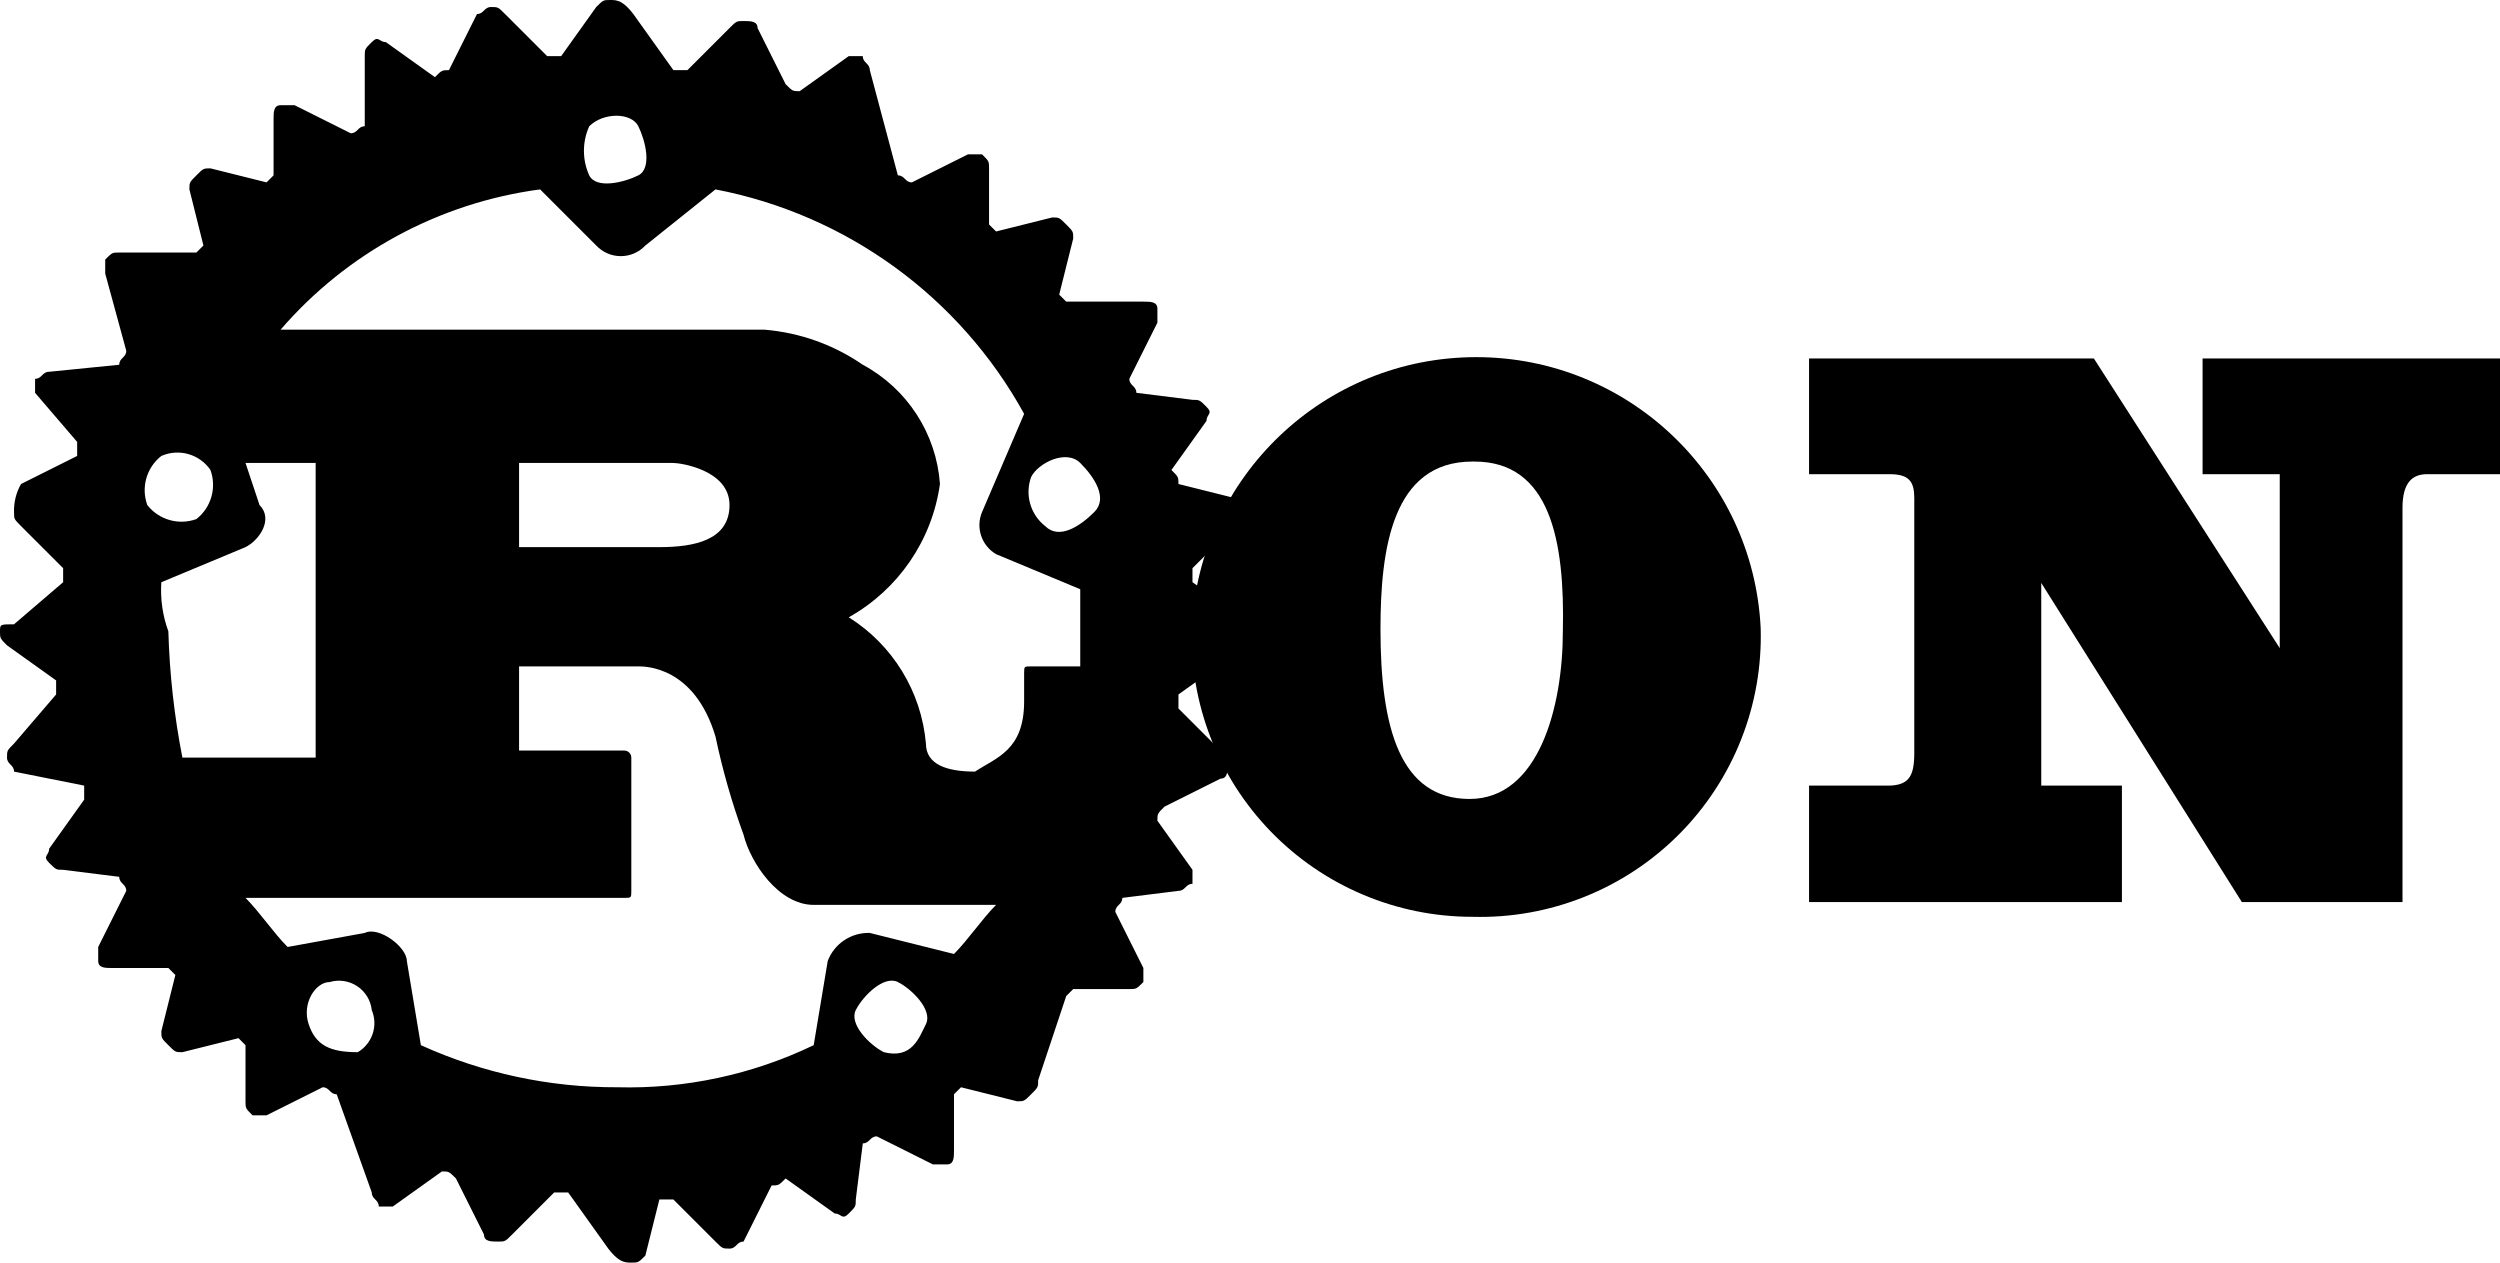
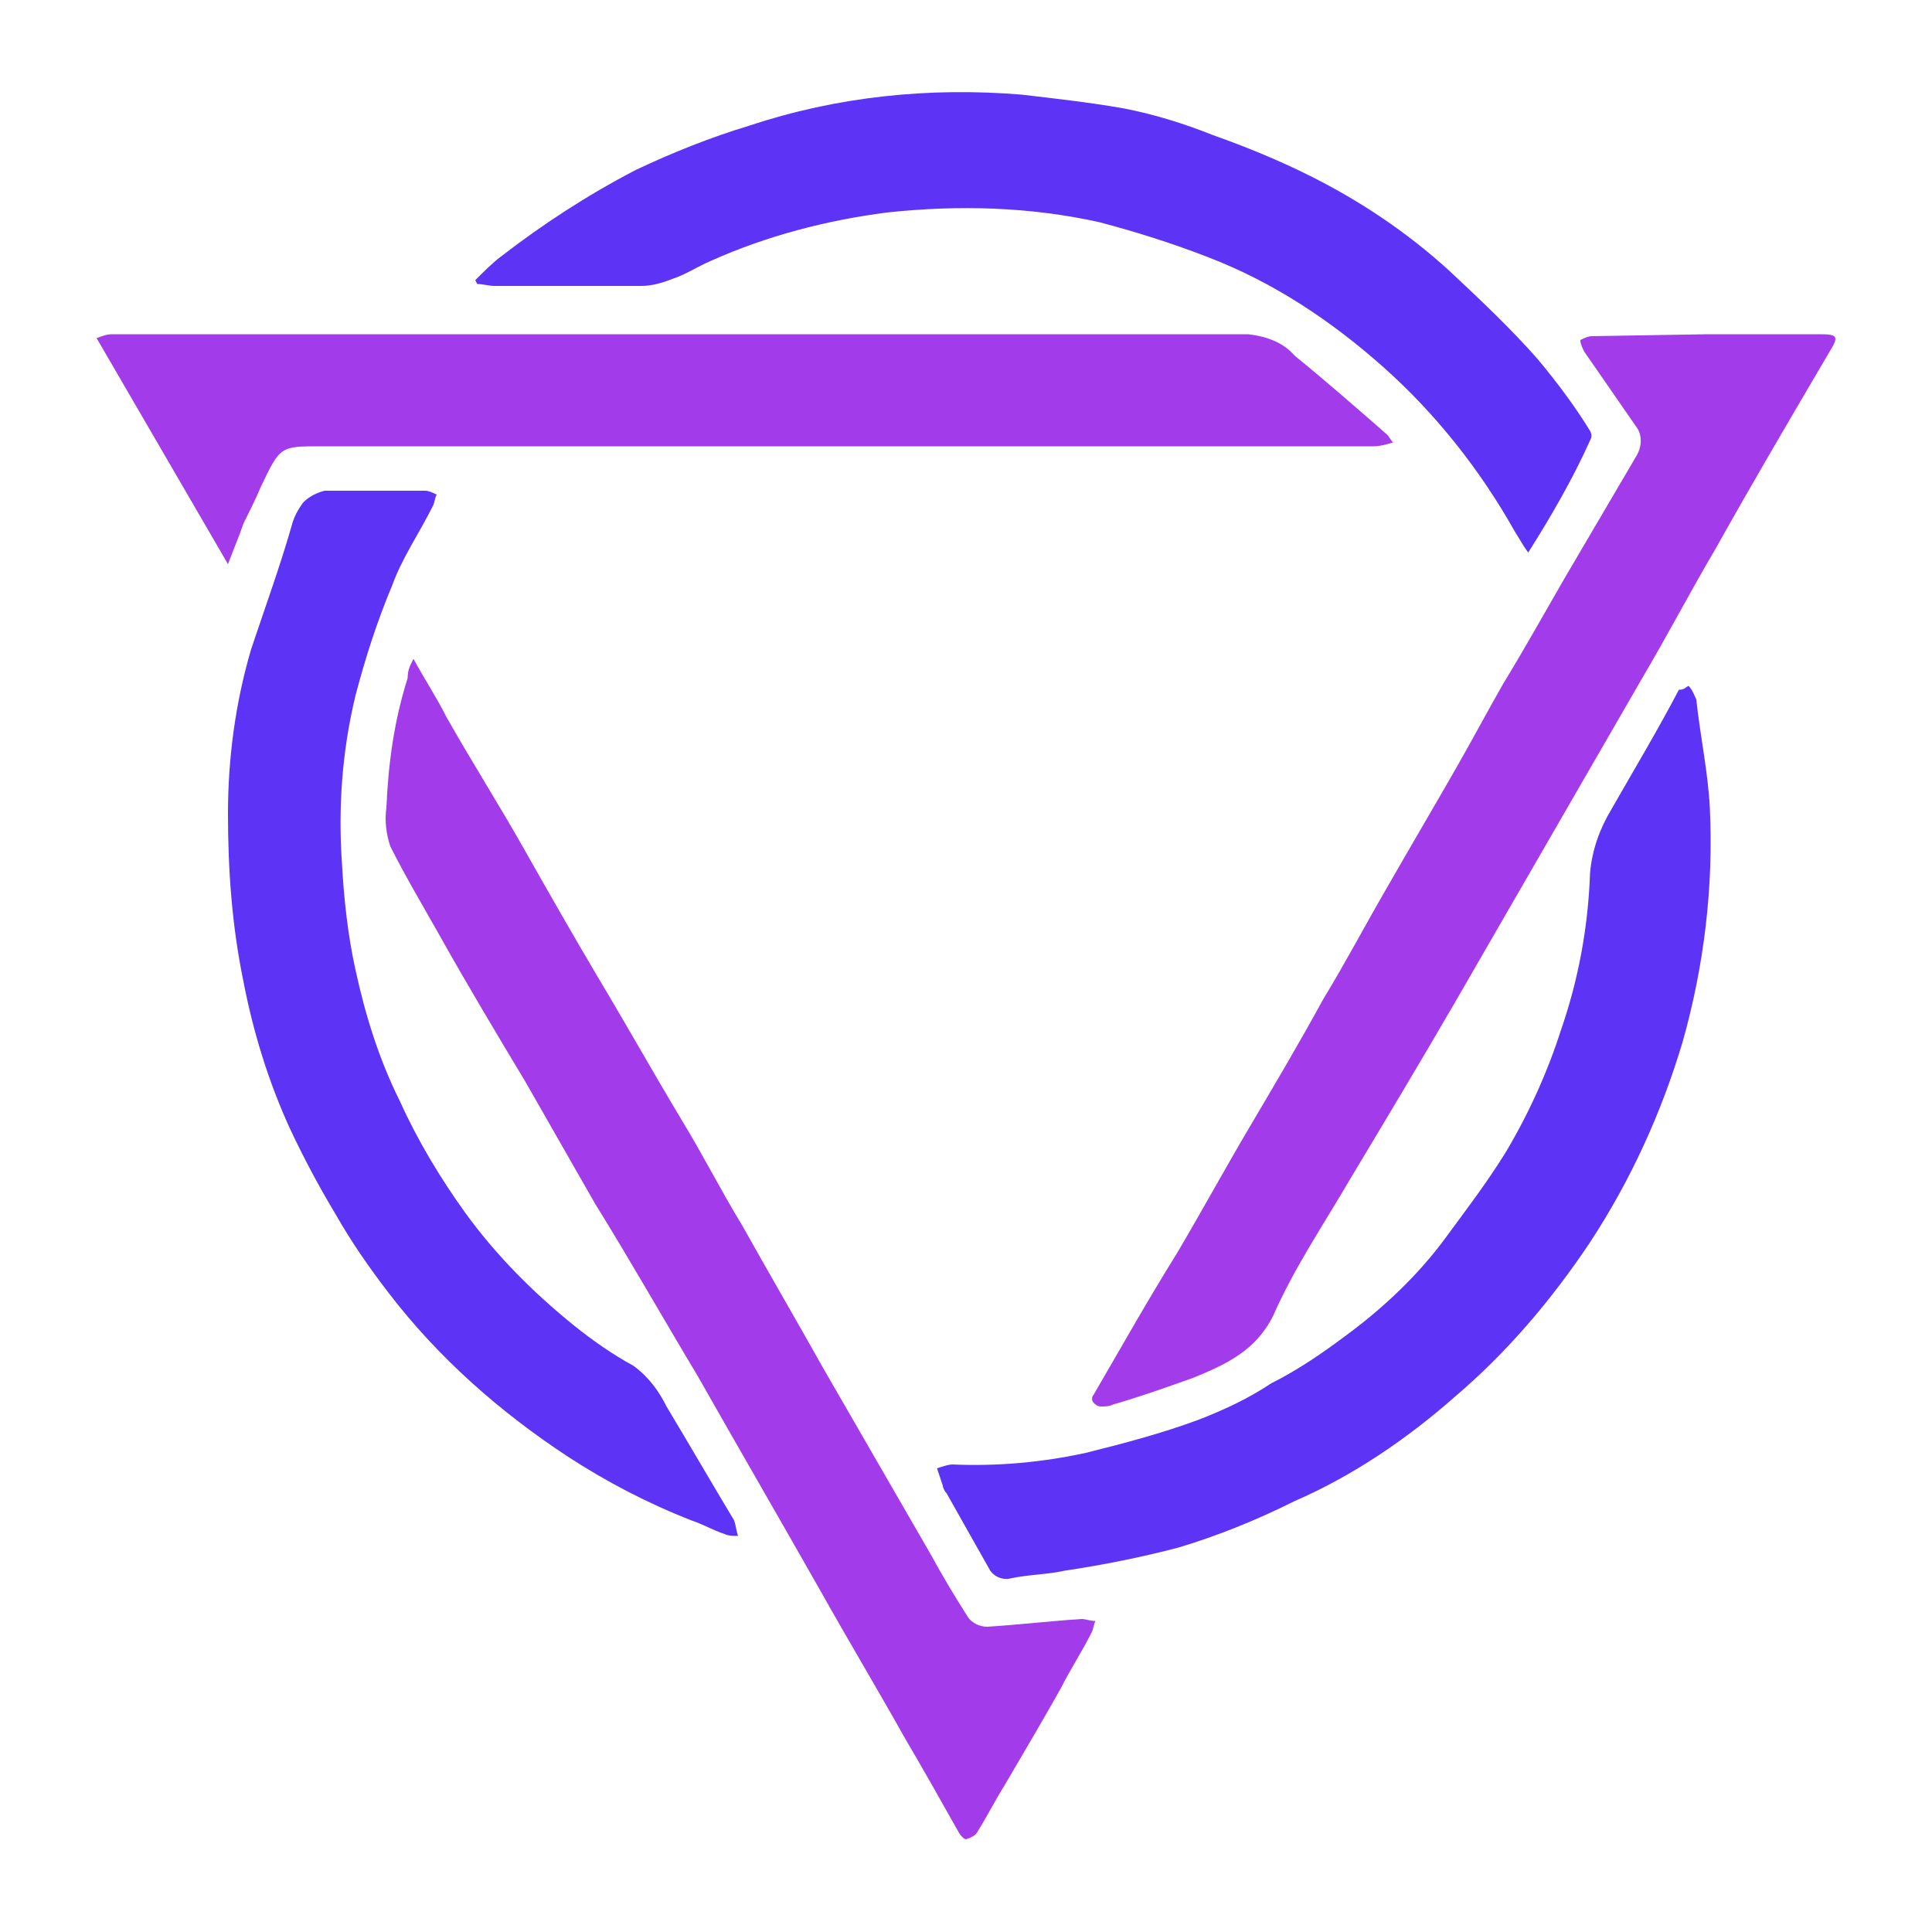
- <svg xmlns="http://www.w3.org/2000/svg" id="Layer_1" data-name="Layer 1" viewBox="0 0 35.64 18">
-   <path id="path3" d="M19.6,19.8l-.7-.5v-.2l.6-.6c.1-.1.1-.1.1-.2s-.1-.1-.1-.2l-.8-.2c0-.1,0-.1-.1-.2l.5-.7c0-.1.1-.1,0-.2s-.1-.1-.2-.1l-.8-.1c0-.1-.1-.1-.1-.2l.4-.8v-.2c0-.1-.1-.1-.2-.1H17.1l-.1-.1.2-.8c0-.1,0-.1-.1-.2s-.1-.1-.2-.1l-.8.2-.1-.1v-.8c0-.1,0-.1-.1-.2h-.2l-.8.4c-.1,0-.1-.1-.2-.1L14.3,12c0-.1-.1-.1-.1-.2H14l-.7.5c-.1,0-.1,0-.2-.1l-.4-.8c0-.1-.1-.1-.2-.1s-.1,0-.2.1l-.6.6h-.2l-.5-.7c-.2-.3-.3-.3-.4-.3s-.1,0-.2.1l-.5.7H9.7l-.6-.6c-.1-.1-.1-.1-.2-.1s-.1.1-.2.1l-.4.8c-.1,0-.1,0-.2.1l-.7-.5c-.1,0-.1-.1-.2,0s-.1.1-.1.2v1c-.1,0-.1.1-.2.1l-.8-.4H5.9c-.1,0-.1.1-.1.2v.8l-.1.1-.8-.2c-.1,0-.1,0-.2.1s-.1.1-.1.2l.2.8-.1.1H3.6c-.1,0-.1,0-.2.1v.2L3.7,16c0,.1-.1.1-.1.2l-1,.1c-.1,0-.1.1-.2.1v.2l.6.7v.2l-.8.4a.76.76,0,0,0-.1.4c0,.1,0,.1.1.2l.6.6v.2l-.7.6c-.2,0-.2,0-.2.1s0,.1.1.2l.7.5v.2l-.6.7c-.1.1-.1.1-.1.2s.1.1.1.2l1,.2v.2l-.5.7c0,.1-.1.1,0,.2s.1.1.2.1l.8.1c0,.1.1.1.1.2l-.4.8v.2c0,.1.1.1.2.1h.8l.1.1-.2.8c0,.1,0,.1.1.2s.1.1.2.1l.8-.2.1.1v.8c0,.1,0,.1.1.2h.2l.8-.4c.1,0,.1.1.2.1L7.2,28c0,.1.1.1.1.2h.2l.7-.5c.1,0,.1,0,.2.1l.4.8c0,.1.1.1.2.1s.1,0,.2-.1l.6-.6H10l.5.7c.2.3.3.3.4.3s.1,0,.2-.1l.2-.8h.2l.6.6c.1.1.1.1.2.1s.1-.1.2-.1l.4-.8c.1,0,.1,0,.2-.1l.7.5c.1,0,.1.1.2,0s.1-.1.1-.2l.1-.8c.1,0,.1-.1.2-.1l.8.4h.2c.1,0,.1-.1.1-.2v-.8l.1-.1.8.2c.1,0,.1,0,.2-.1s.1-.1.1-.2l.4-1.2.1-.1H18c.1,0,.1,0,.2-.1v-.2l-.4-.8c0-.1.1-.1.1-.2l.8-.1c.1,0,.1-.1.2-.1v-.2l-.5-.7c0-.1,0-.1.1-.2l.8-.4c.1,0,.1-.1.1-.2s0-.1-.1-.2l-.6-.6v-.2l.7-.5c.1,0,.1-.1.1-.2.2-.3.2-.3.1-.4ZM14.5,26c-.2-.1-.5-.4-.4-.6s.4-.5.6-.4.5.4.4.6S14.9,26.1,14.5,26Zm-.2-1.7a.62.62,0,0,0-.6.4l-.2,1.2a6.09,6.09,0,0,1-2.8.6,6.71,6.71,0,0,1-2.8-.6l-.2-1.2c0-.2-.4-.5-.6-.4L6,24.5c-.2-.2-.4-.5-.6-.7h5.4c.1,0,.1,0,.1-.1V21.8a.1.1,0,0,0-.1-.1H9.3V20.5H11c.1,0,.8,0,1.1,1a10.26,10.26,0,0,0,.4,1.4c.1.4.5,1,1,1h2.6c-.2.2-.4.5-.6.7l-1.2-.3ZM7,26c-.4,0-.6-.1-.7-.4s.1-.6.3-.6a.47.47,0,0,1,.6.4A.48.48,0,0,1,7,26ZM4.9,17.7a.62.62,0,0,1-.2.7.62.62,0,0,1-.7-.2.62.62,0,0,1,.2-.7A.57.57,0,0,1,4.9,17.7Zm-.7,1.6,1.2-.5c.2-.1.4-.4.2-.6l-.2-.6h1v4.2H4.5A11,11,0,0,1,4.3,20,1.7,1.7,0,0,1,4.2,19.3Zm5.1-.5V17.6h2.2c.1,0,.8.1.8.6s-.5.6-1,.6Zm8,1.2v.5h-.7c-.1,0-.1,0-.1.1V21c0,.7-.4.8-.7,1-.4,0-.7-.1-.7-.4A2.37,2.37,0,0,0,14,19.8a2.59,2.59,0,0,0,1.3-1.9,2.1,2.1,0,0,0-1.1-1.7,2.89,2.89,0,0,0-1.4-.5H5.9a5.92,5.92,0,0,1,3.7-2l.8.8a.48.48,0,0,0,.7,0l1-.8a6.4,6.4,0,0,1,4.4,3.2l-.6,1.4a.48.48,0,0,0,.2.6l1.2.5V20Zm-7-7.2c.2-.2.6-.2.7,0s.2.6,0,.7-.6.2-.7,0A.85.85,0,0,1,10.3,12.8Zm6.3,5c.1-.2.5-.4.7-.2s.4.5.2.7-.5.4-.7.2A.62.62,0,0,1,16.6,17.8Z" transform="translate(-1.9 -11)" />
-   <path d="M22.89,24.07a4,4,0,0,1-4-4.12,4.06,4.06,0,0,1,8.11,0A4,4,0,0,1,22.89,24.07Zm0-6.49c-1.14,0-1.31,1.24-1.31,2.39,0,1.41.28,2.42,1.27,2.42s1.33-1.32,1.33-2.39C24.21,18.71,24,17.58,22.92,17.58Z" transform="translate(-1.9 -11)" />
-   <path d="M36.5,17.76c-.21,0-.35.12-.35.48v5.62H33.86L31,19.31V22.2h1.15v1.66H27.69V22.2h1.12c.31,0,.38-.14.38-.47V18.1c0-.23-.07-.34-.35-.34H27.69V16.11h4.06l2.65,4.13V17.76H33.3V16.11h4.24v1.65Z" transform="translate(-1.9 -11)" />
+ <svg xmlns="http://www.w3.org/2000/svg" version="1.1" id="Layer_1" x="0px" y="0px" viewBox="0 0 100 100" style="enable-background:new 0 0 100 100;" xml:space="preserve">
+   <style type="text/css">
+ 	.st0{fill:#333333;fill-opacity:0;}
+ 	.st1{fill:#A23BEA;}
+ 	.st2{fill:#5D33F6;}
+ </style>
+   <g>
+     <rect x="5" y="4.9" class="st0" width="90" height="90.2" />
+     <path class="st1" d="M21.4,34.1c0.6,1.1,1.2,2,1.7,3c1.3,2.3,2.7,4.5,4,6.8c1.3,2.3,2.5,4.4,3.8,6.6c1.5,2.5,2.9,5,4.4,7.5   c1.1,1.8,2,3.6,3.1,5.4c1.4,2.5,2.8,4.9,4.2,7.4l5.6,9.7c0.6,1.1,1.2,2.1,1.9,3.2c0.2,0.3,0.6,0.5,1,0.5c1.6-0.1,3.3-0.3,4.9-0.4   c0.2,0,0.4,0.1,0.7,0.1c-0.1,0.2-0.1,0.4-0.2,0.6c-0.5,1-1.1,1.9-1.6,2.9c-0.9,1.6-1.9,3.3-2.9,5c-0.5,0.8-0.9,1.6-1.4,2.4   c-0.1,0.2-0.3,0.3-0.6,0.4c-0.1,0-0.3-0.2-0.4-0.4c-0.9-1.6-1.8-3.2-2.8-4.9c-1.4-2.5-2.9-5-4.3-7.5c-2.1-3.7-4.3-7.5-6.4-11.2   c-1.8-3-3.5-6-5.3-8.9c-1.2-2.1-2.4-4.2-3.6-6.3c-1.5-2.5-3-5-4.4-7.5c-0.9-1.6-1.8-3.1-2.6-4.7c-0.2-0.6-0.3-1.3-0.2-2   c0.1-2.3,0.4-4.5,1.1-6.7C21.1,34.7,21.2,34.5,21.4,34.1z M88.4,17.3h5.8c0.9,0,1,0.1,0.5,0.9c-2,3.4-4,6.8-5.9,10.2   c-1.3,2.2-2.5,4.5-3.8,6.7l-4.1,7.1l-5.6,9.7c-1.8,3.1-3.6,6.1-5.4,9.1c-1.4,2.4-2.9,4.6-4,7.1c-0.9,1.8-2.4,2.5-4.1,3.2   c-1.4,0.5-2.8,1-4.2,1.4c-0.2,0.1-0.4,0.1-0.6,0.1c-0.2,0-0.3-0.1-0.4-0.2c-0.1-0.1-0.1-0.3,0-0.4c1.4-2.4,2.8-4.9,4.3-7.3   c1.3-2.2,2.5-4.4,3.8-6.6c1.3-2.2,2.6-4.4,3.8-6.6c1.1-1.8,2.1-3.7,3.2-5.6c1.2-2.1,2.5-4.3,3.7-6.4c0.8-1.4,1.6-2.9,2.4-4.3   c1.1-1.8,2.1-3.6,3.2-5.5l3.7-6.3c0.3-0.5,0.3-1.1,0-1.5c-0.9-1.3-1.8-2.6-2.7-3.9c-0.1-0.2-0.2-0.4-0.2-0.6   c0.2-0.1,0.4-0.2,0.6-0.2L88.4,17.3z M11.8,29.2L5,17.5c0.3-0.1,0.5-0.2,0.8-0.2c0.4,0,0.8,0,1.2,0h57.6c0.9,0.1,1.8,0.4,2.4,1.1   c1.6,1.3,3.2,2.7,4.8,4.1c0.1,0.1,0.2,0.3,0.3,0.4c-0.3,0.1-0.7,0.2-1,0.2H16.6c-2.1,0-2.1,0-3.1,2.1c-0.3,0.7-0.6,1.3-0.9,1.9   C12.4,27.7,12.1,28.4,11.8,29.2z" />
+     <path class="st2" d="M87.4,35.5c0.2,0.2,0.3,0.5,0.4,0.7c0.2,1.9,0.6,3.7,0.7,5.6c0.2,4.1-0.3,8.2-1.4,12.1   c-1.1,3.7-2.7,7.2-4.8,10.4c-2,3-4.3,5.7-7,8c-2.5,2.2-5.3,4.1-8.3,5.4C65,78.7,63,79.5,61,80.1c-1.9,0.5-3.9,0.9-5.9,1.2   c-0.9,0.2-1.9,0.2-2.8,0.4c-0.4,0.1-0.9-0.1-1.1-0.5l-2.2-3.9c-0.1-0.1-0.2-0.3-0.2-0.4c-0.1-0.3-0.2-0.6-0.3-0.9   c0.3-0.1,0.6-0.2,0.8-0.2c2.3,0.1,4.6-0.1,6.9-0.6c2-0.5,3.9-1,5.8-1.7c1.3-0.5,2.6-1.1,3.8-1.9c1.4-0.7,2.7-1.6,3.9-2.5   c1.9-1.4,3.7-3.1,5.1-5c1.1-1.5,2.1-2.8,3.1-4.4c1.2-2,2.2-4.2,2.9-6.4c0.9-2.6,1.4-5.3,1.5-8.1c0.1-1.2,0.5-2.3,1.1-3.3   c1.2-2.1,2.4-4.1,3.5-6.2C87.2,35.7,87.2,35.6,87.4,35.5L87.4,35.5z M19.4,25.4H22c0.2,0,0.4,0.1,0.6,0.2c-0.1,0.2-0.1,0.4-0.2,0.6   c-0.7,1.4-1.6,2.7-2.1,4.1c-0.8,1.9-1.4,3.8-1.9,5.7c-0.7,2.9-0.9,5.8-0.7,8.7c0.1,1.8,0.3,3.7,0.7,5.5c0.5,2.3,1.2,4.6,2.3,6.8   c0.9,2,2.1,4,3.4,5.8c1.6,2.2,3.5,4.1,5.6,5.8c1,0.8,2,1.5,3.1,2.1c0.8,0.6,1.3,1.3,1.7,2.1c1.2,2,2.3,3.9,3.5,5.9   c0.1,0.3,0.1,0.5,0.2,0.8c-0.2,0-0.5,0-0.7-0.1c-0.6-0.2-1.1-0.5-1.7-0.7c-2.3-0.9-4.4-2-6.4-3.3c-3.5-2.3-6.7-5.1-9.3-8.5   c-1-1.3-1.9-2.6-2.7-4c-0.9-1.5-1.7-3-2.4-4.5c-1.1-2.4-1.9-5-2.4-7.6c-0.6-2.9-0.8-5.8-0.8-8.7c0-2.9,0.4-5.8,1.2-8.5   c0.7-2.1,1.5-4.3,2.1-6.4c0.1-0.4,0.3-0.8,0.6-1.2c0.3-0.3,0.7-0.5,1.1-0.6C17.6,25.4,18.5,25.4,19.4,25.4z M79.1,28.6   c-0.3-0.4-0.5-0.8-0.7-1.1c-1.8-3.2-4.1-6.1-6.8-8.5c-2.7-2.4-5.7-4.4-9.1-5.7c-1.8-0.7-3.7-1.3-5.6-1.8c-3.6-0.8-7.3-0.9-11-0.5   c-3.1,0.4-6.2,1.2-9.1,2.5c-0.7,0.3-1.3,0.7-1.9,0.9c-0.5,0.2-1.1,0.4-1.7,0.4h-7.6c-0.3,0-0.6-0.1-0.9-0.1l-0.1-0.2   c0.4-0.4,0.9-0.9,1.3-1.2c2.2-1.7,4.5-3.2,7-4.5c1.9-0.9,3.9-1.7,5.9-2.3c4.5-1.5,9.3-2,14.1-1.6c1.7,0.2,3.5,0.4,5.2,0.7   c1.6,0.3,3.2,0.8,4.7,1.4c1.7,0.6,3.4,1.3,5,2.1c2.6,1.3,5,2.9,7.2,4.9c1.6,1.5,3.2,3,4.6,4.6c1,1.2,1.9,2.4,2.7,3.7   c0.1,0.2,0.1,0.3,0,0.5C81.4,24.8,80.3,26.7,79.1,28.6z" />
+   </g>
</svg>
